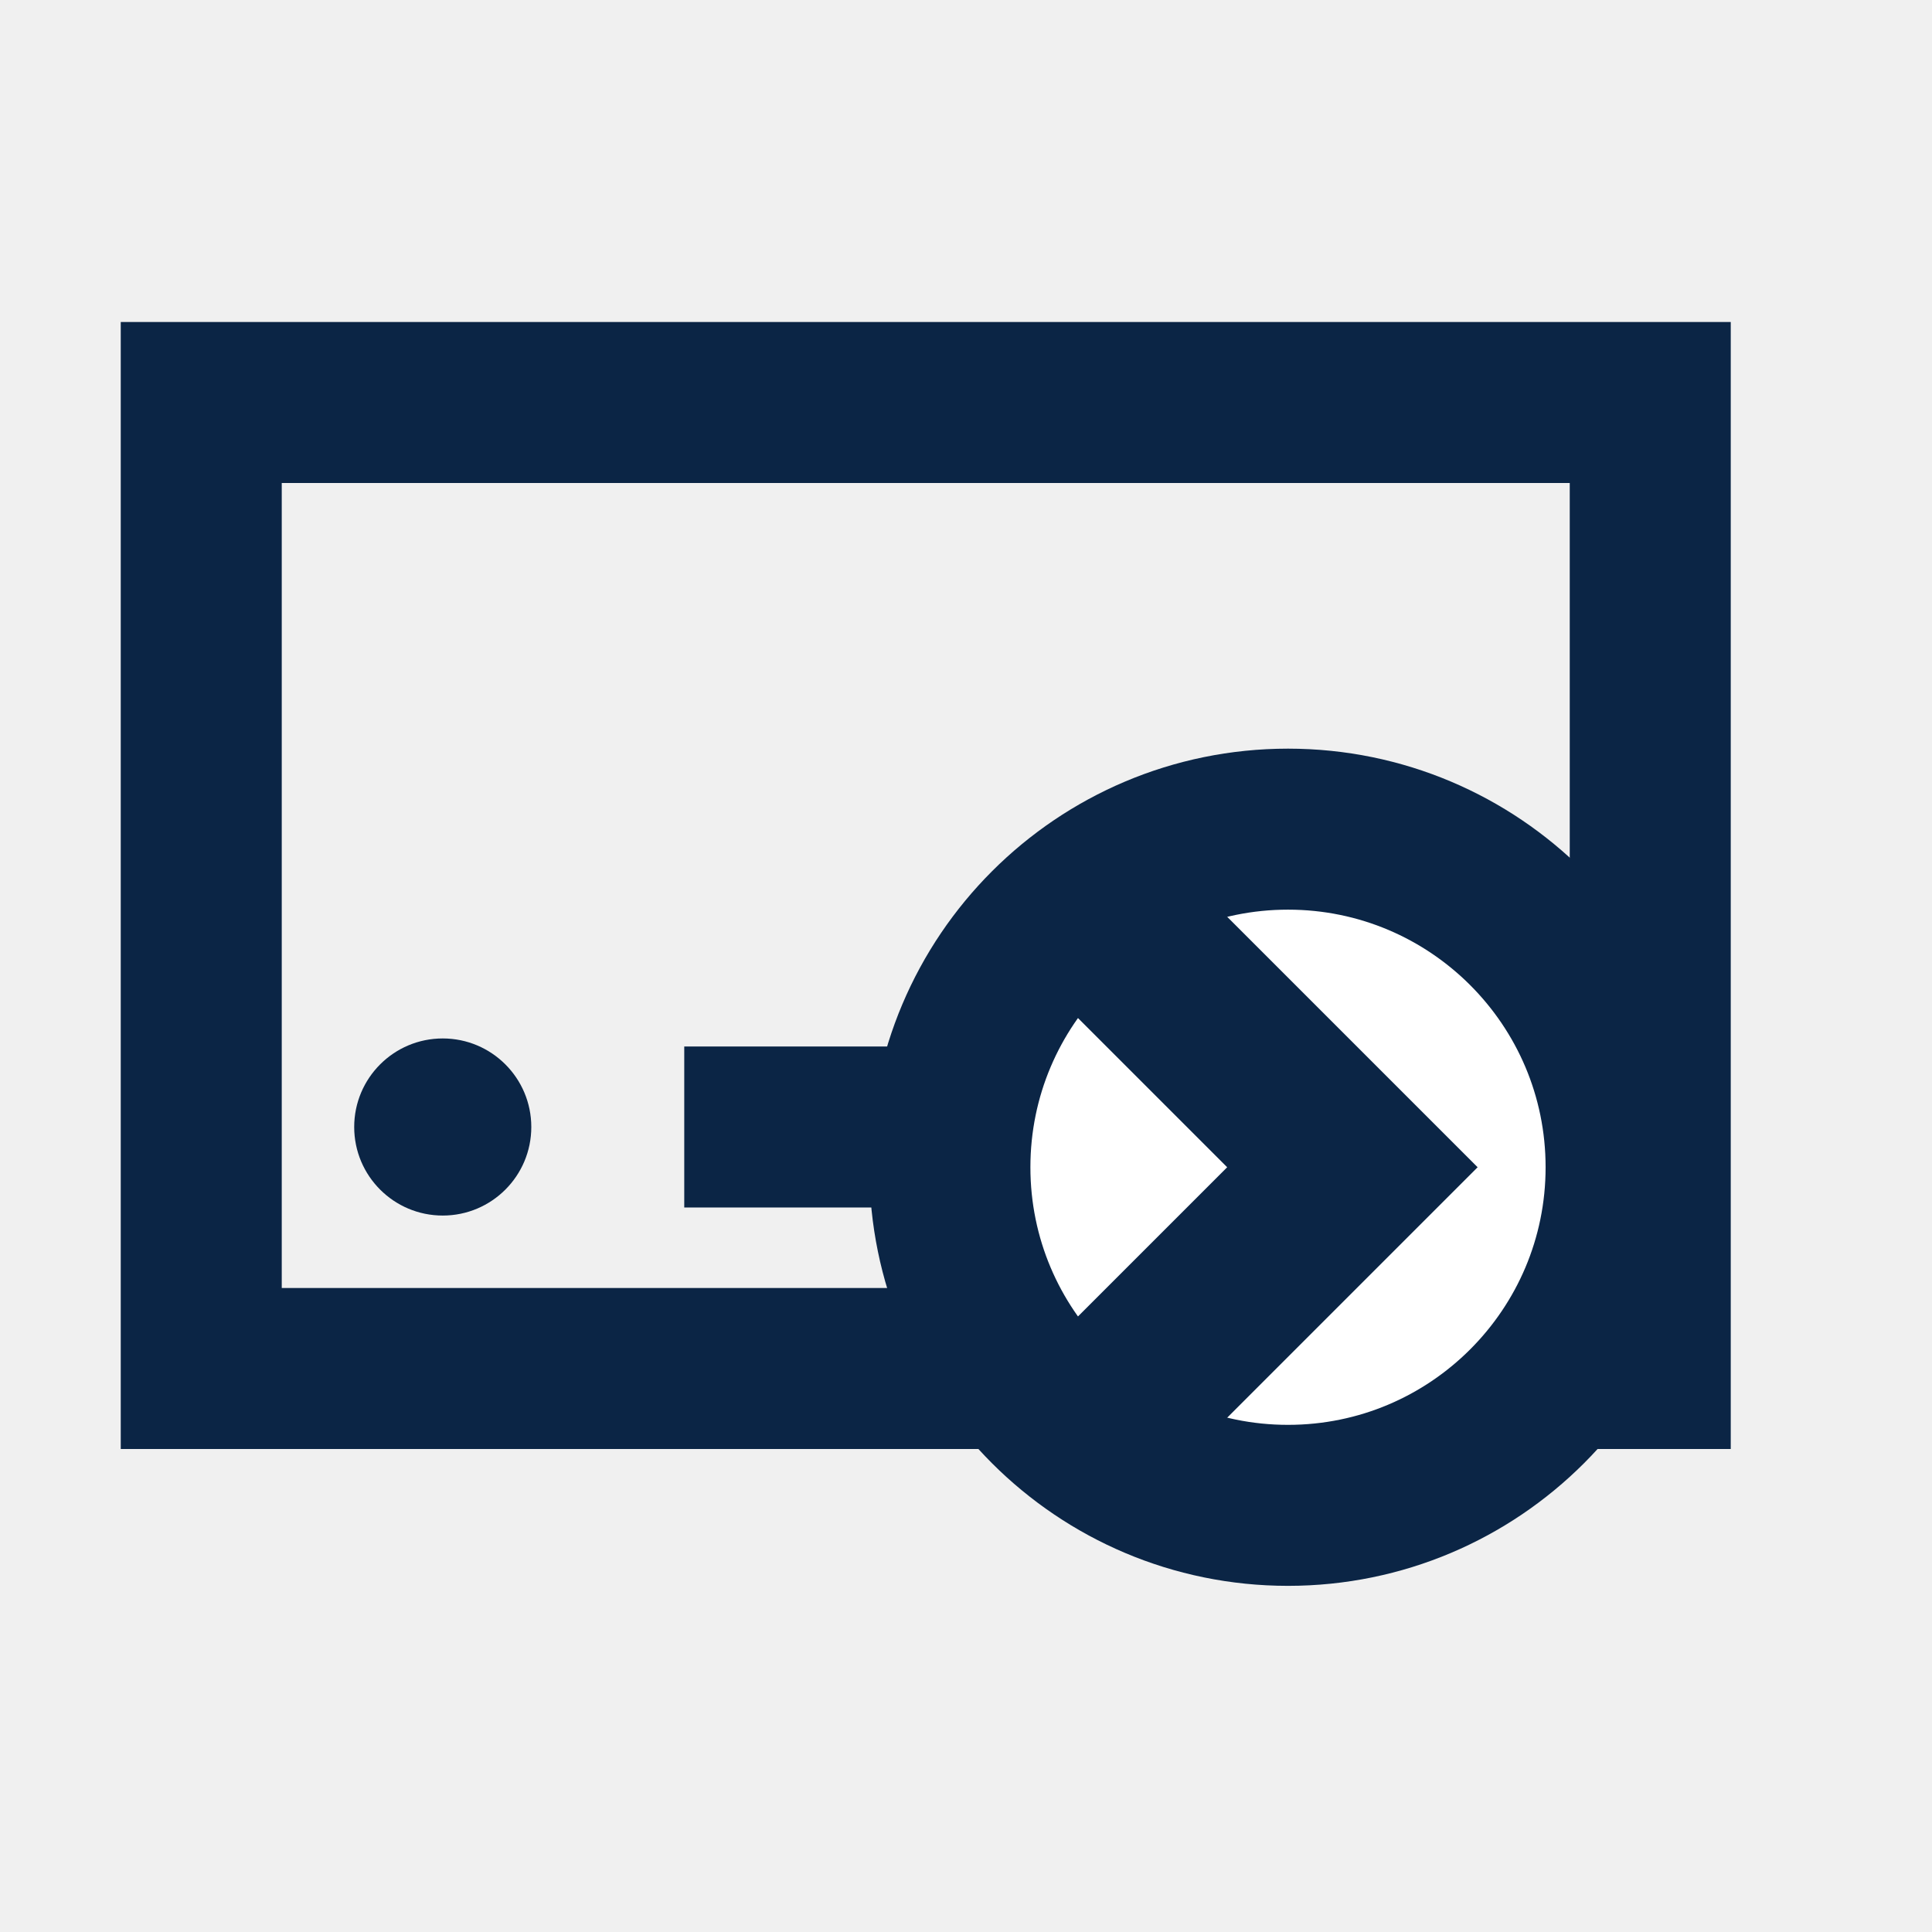
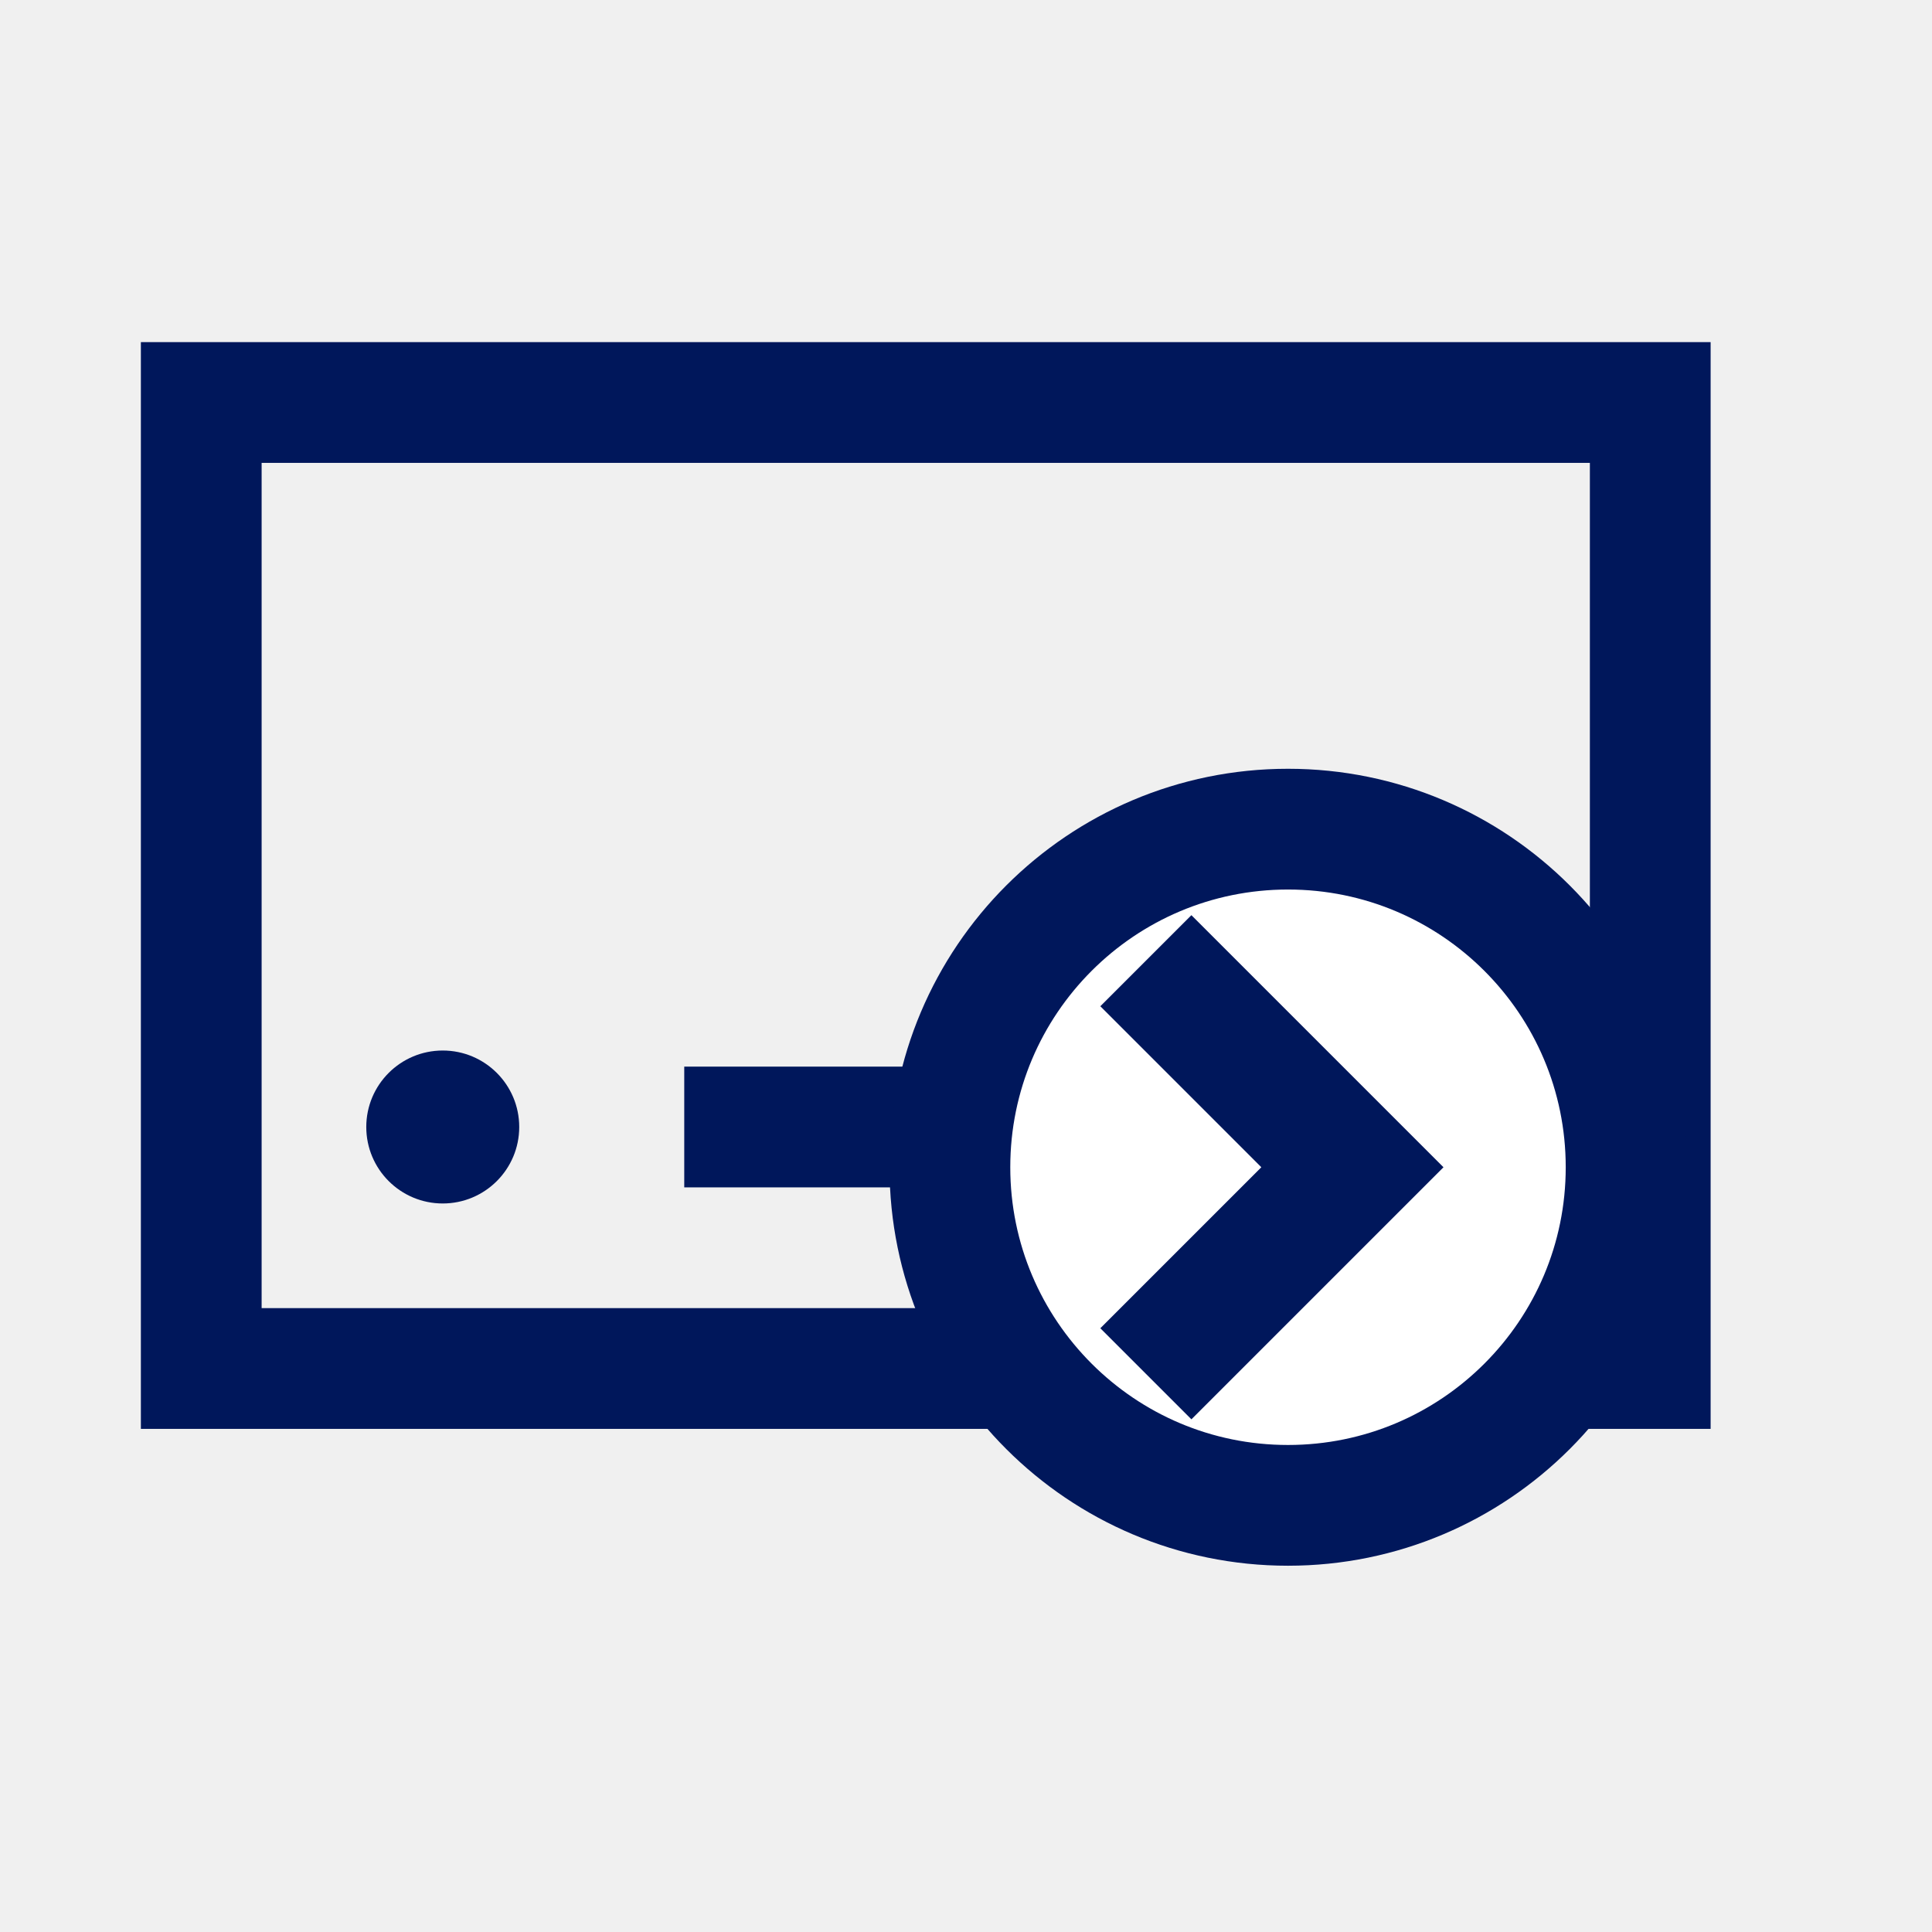
- <svg xmlns="http://www.w3.org/2000/svg" viewBox="0 0 24 24" fill="none" stroke="#0B2545" stroke-width="2" stroke-linecap="butt" stroke-linejoin="miter">
+ <svg xmlns="http://www.w3.org/2000/svg" viewBox="0 0 24 24" fill="none" stroke="#00175B" stroke-width="1.5" stroke-linecap="butt" stroke-linejoin="miter">
  <rect x="2.5" y="5" width="18" height="12" />
-   <circle cx="5.5" cy="14" r="1.1" fill="#0B2545" stroke="none" />
-   <line x1="8.5" y1="14" x2="11.5" y2="14" stroke-width="2" />
-   <circle cx="16" cy="14.5" r="4.2" fill="#FFFFFF" stroke="#0B2545" stroke-width="2" />
-   <path d="M 14.8 12.5 L 16.8 14.5 L 14.8 16.5" stroke-width="2.2" stroke-linecap="square" stroke-linejoin="miter" />
+   <circle cx="5.5" cy="14" r="0.95" fill="#00175B" stroke="none" />
+   <line x1="8.5" y1="14" x2="11.5" y2="14" stroke-width="1.5" />
+   <circle cx="16" cy="14.5" r="4.2" fill="#FFFFFF" stroke="#00175B" stroke-width="1.5" />
+   <path d="M 14.8 12.5 L 16.8 14.5 L 14.8 16.5" stroke-width="1.6" stroke-linecap="square" stroke-linejoin="miter" />
</svg>
